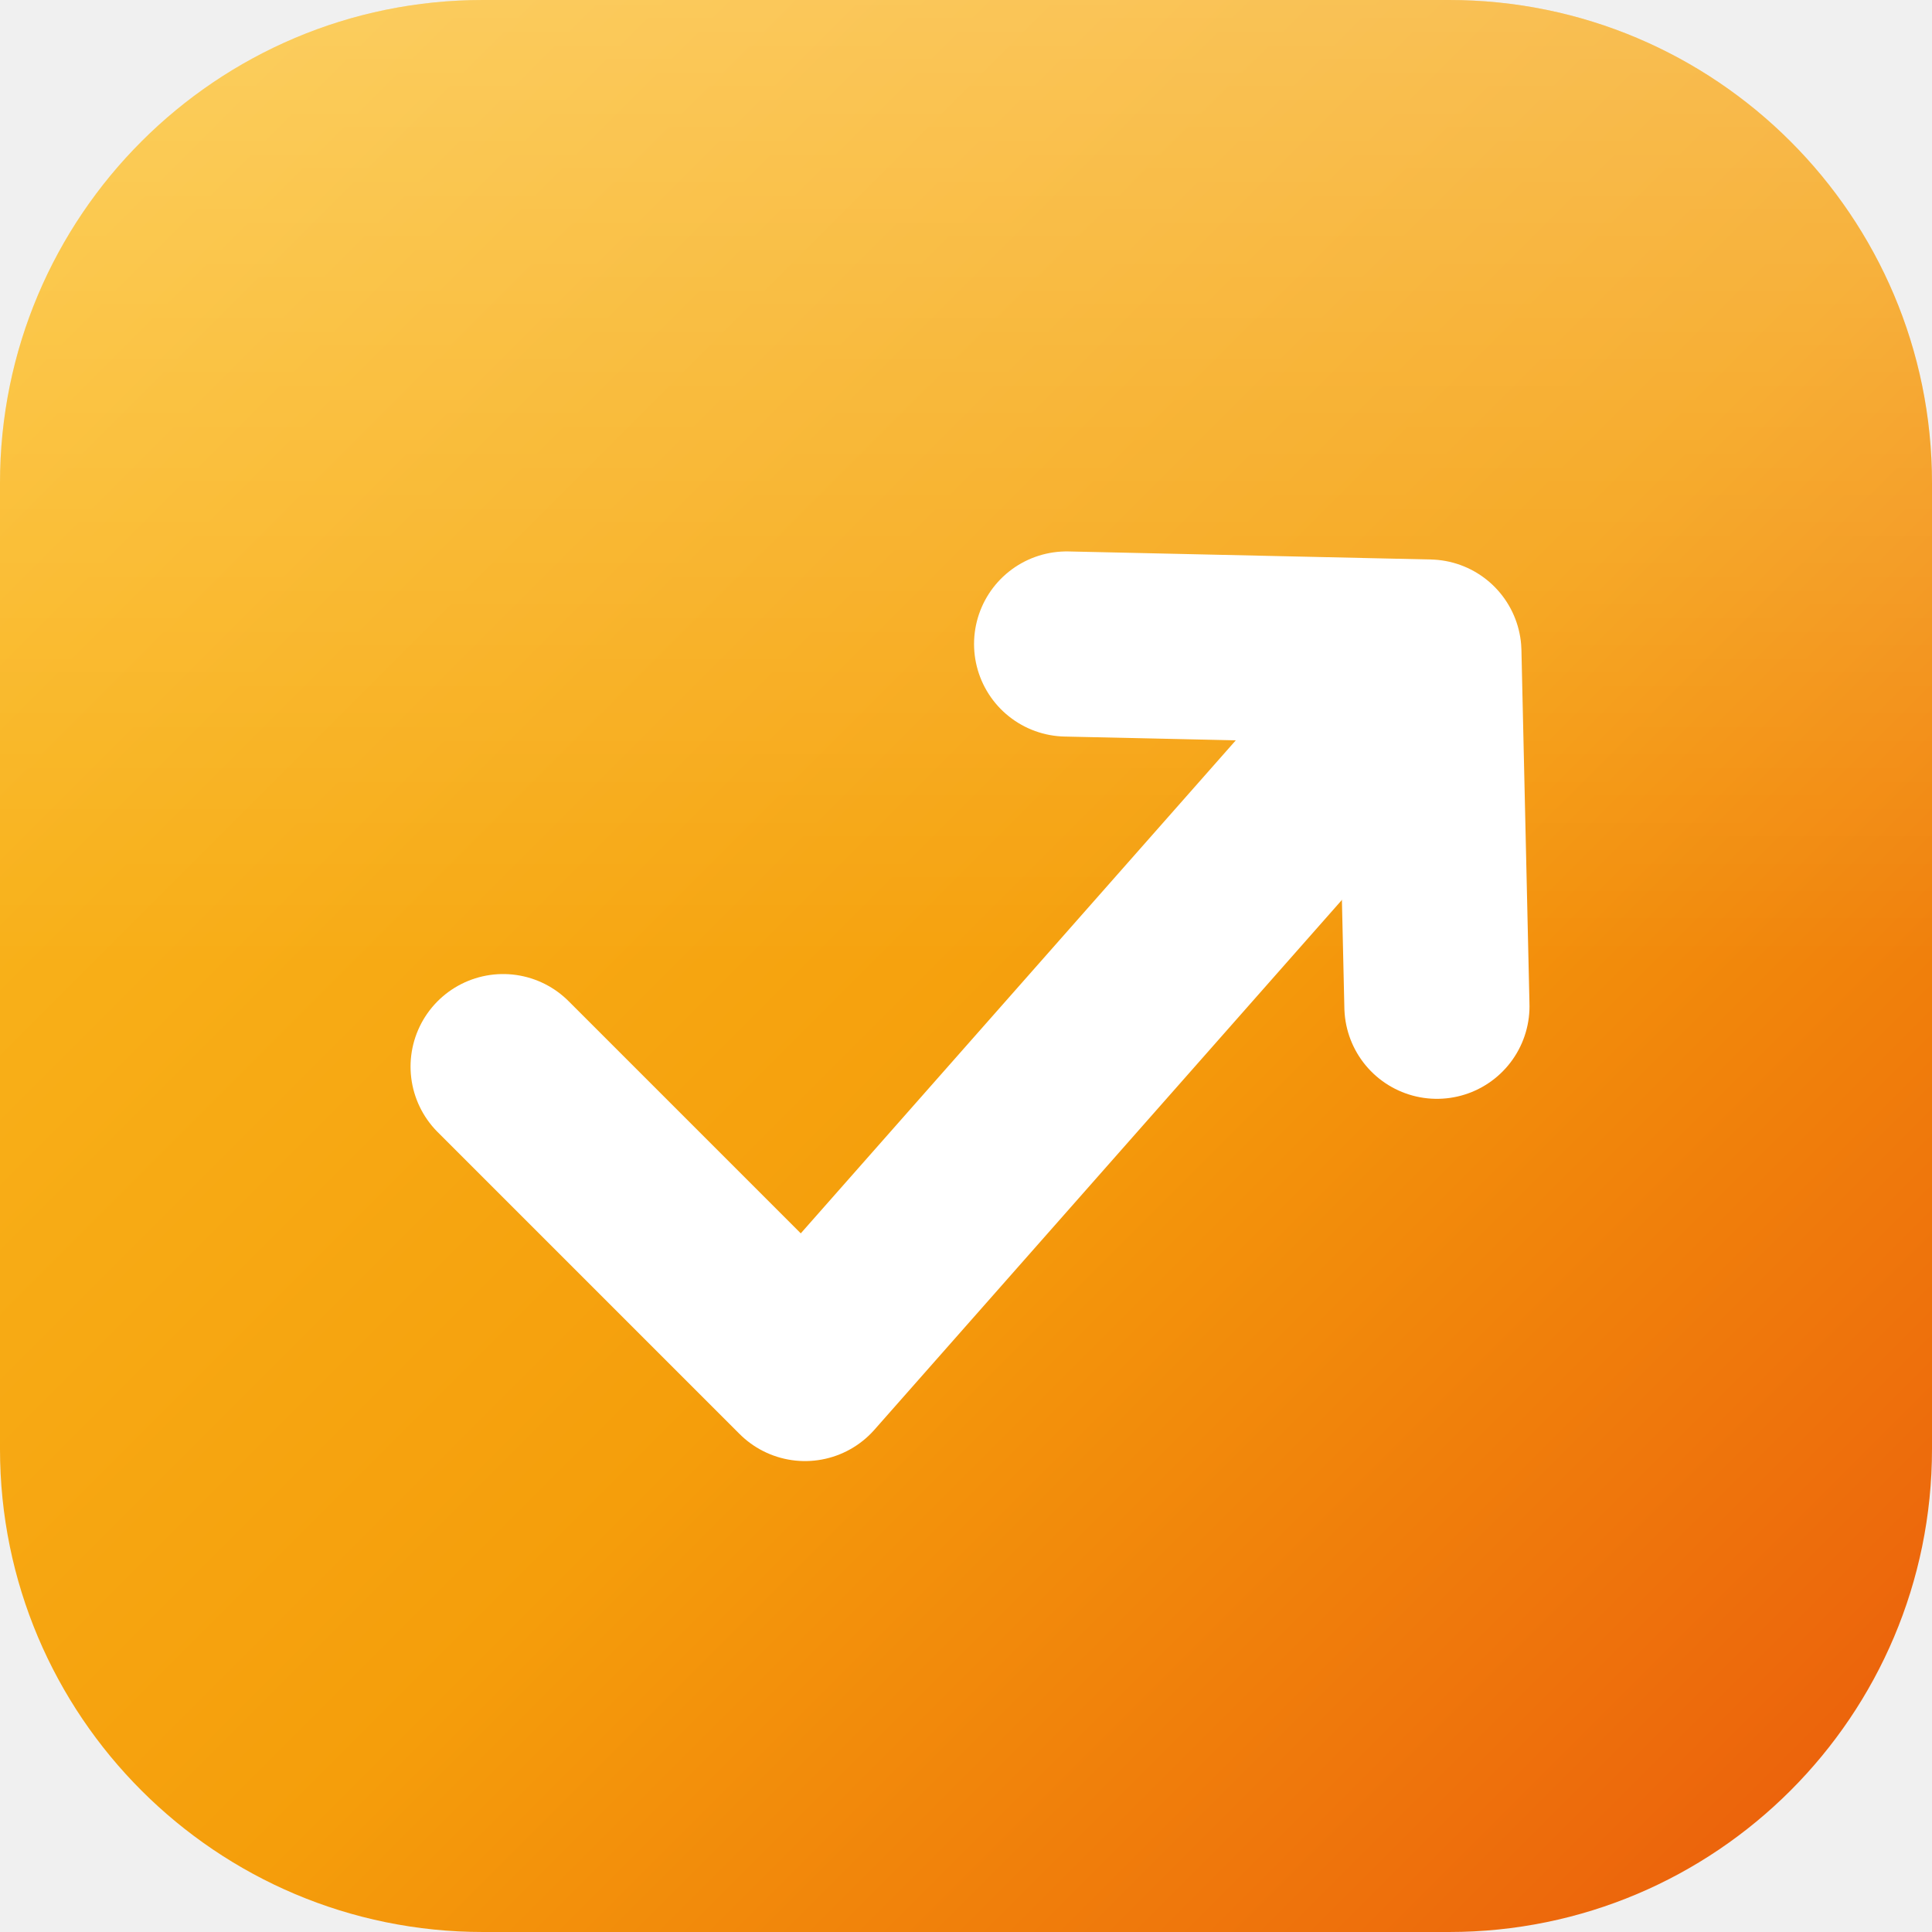
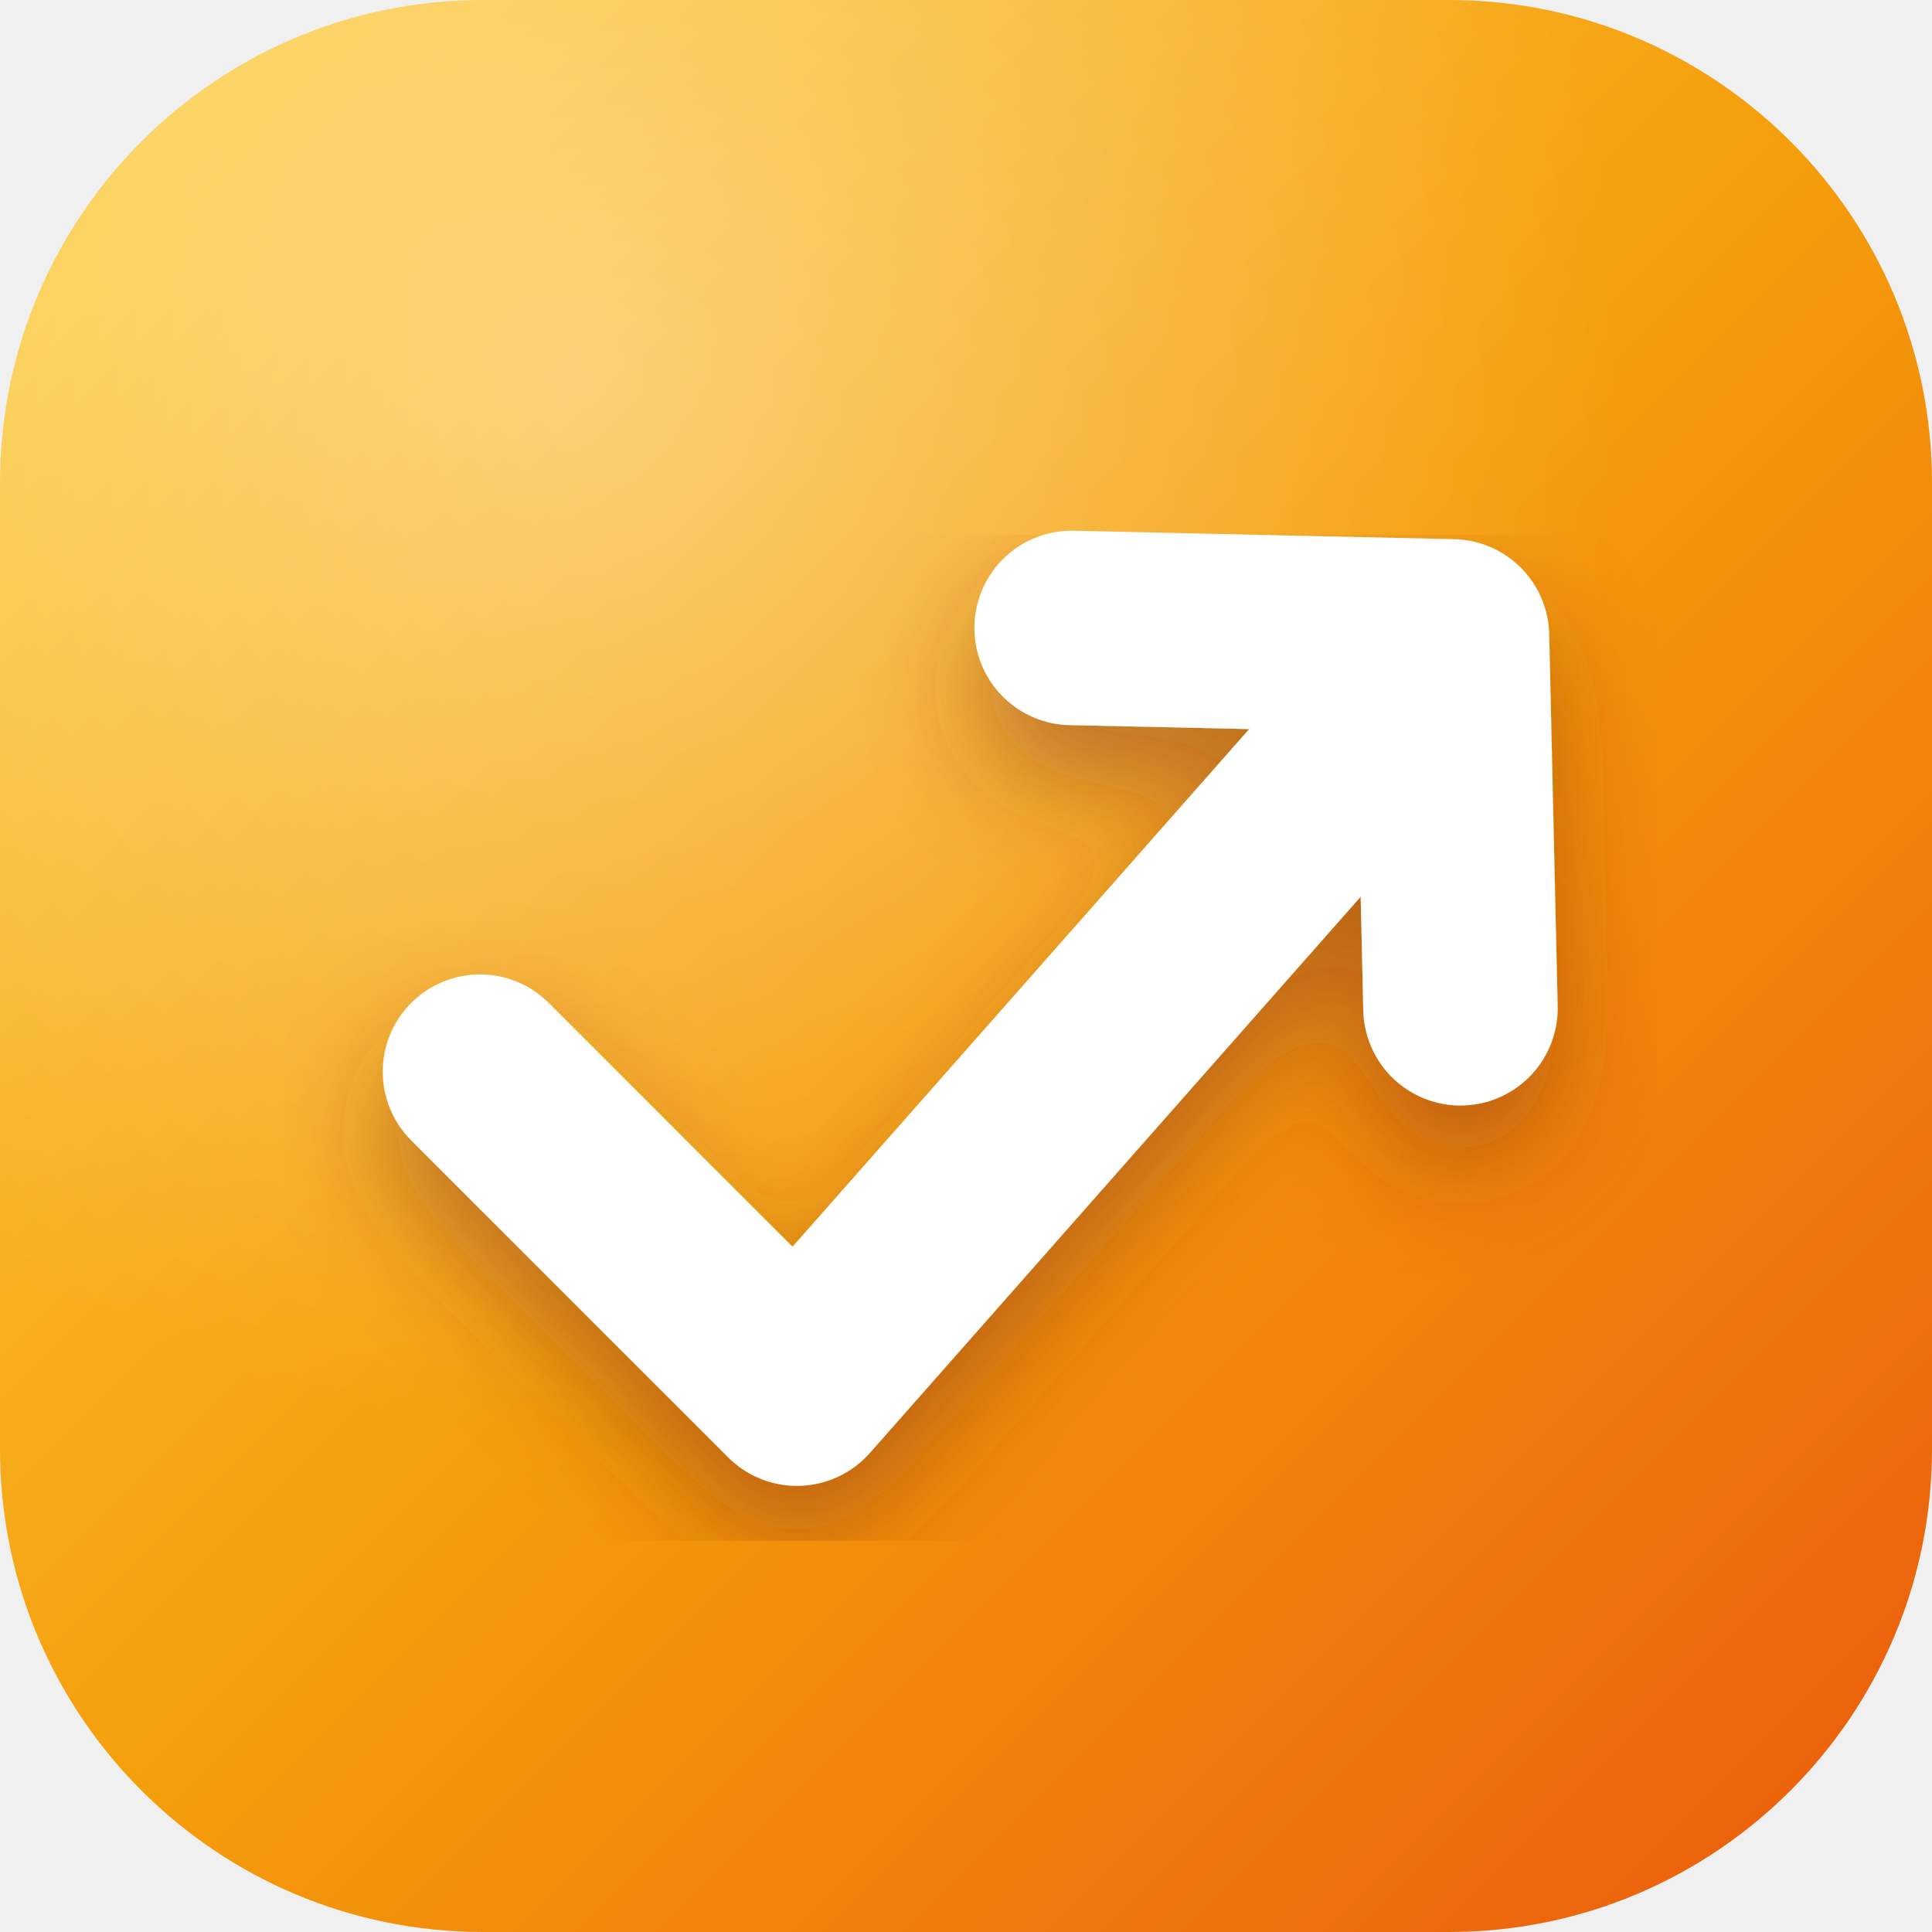
<svg xmlns="http://www.w3.org/2000/svg" viewBox="0 0 48 48">
  <defs>
    <linearGradient id="bg" x1="0" y1="0" x2="1" y2="1">
-       <stop offset="0" stop-color="#fbbf24" />
-       <stop offset="0.55" stop-color="#f59e0b" />
+       <stop offset="0" stop-color="#fcd34d" />
+       <stop offset="0.5" stop-color="#f59e0b" />
      <stop offset="1" stop-color="#ea580c" />
    </linearGradient>
-     <linearGradient id="hl" x1="0" y1="0" x2="0" y2="1">
-       <stop offset="0" stop-color="#fff" stop-opacity=".28" />
-       <stop offset=".5" stop-color="#fff" stop-opacity="0" />
-     </linearGradient>
+     <radialGradient id="glow" cx="0.3" cy="0.2" r="0.9">
+       <stop offset="0" stop-color="#fff" stop-opacity=".35" />
+       <stop offset=".6" stop-color="#fff" stop-opacity="0" />
+     </radialGradient>
+     <filter id="sh" x="-20%" y="-20%" width="140%" height="140%">
+       <feDropShadow dx="0" dy="1.4" stdDeviation="1.3" flood-color="#7c2d12" flood-opacity=".45" />
+     </filter>
  </defs>
  <rect width="48" height="48" rx="12" fill="url(#bg)" />
-   <rect width="48" height="48" rx="12" fill="url(#hl)" />
-   <g fill="none" stroke="#fff" stroke-width="4.6" stroke-linecap="round" stroke-linejoin="round">
+   <rect width="48" height="48" rx="12" fill="url(#glow)" />
+   <g transform="translate(24 24) scale(1.05) translate(-24 -24)" filter="url(#sh)" fill="none" stroke="#fff" stroke-width="4.6" stroke-linecap="round" stroke-linejoin="round">
    <path d="M12.5 26.5 20 34 35 17" />
    <path d="M26.5 16 35.5 16.2 35.7 25" />
  </g>
</svg>
